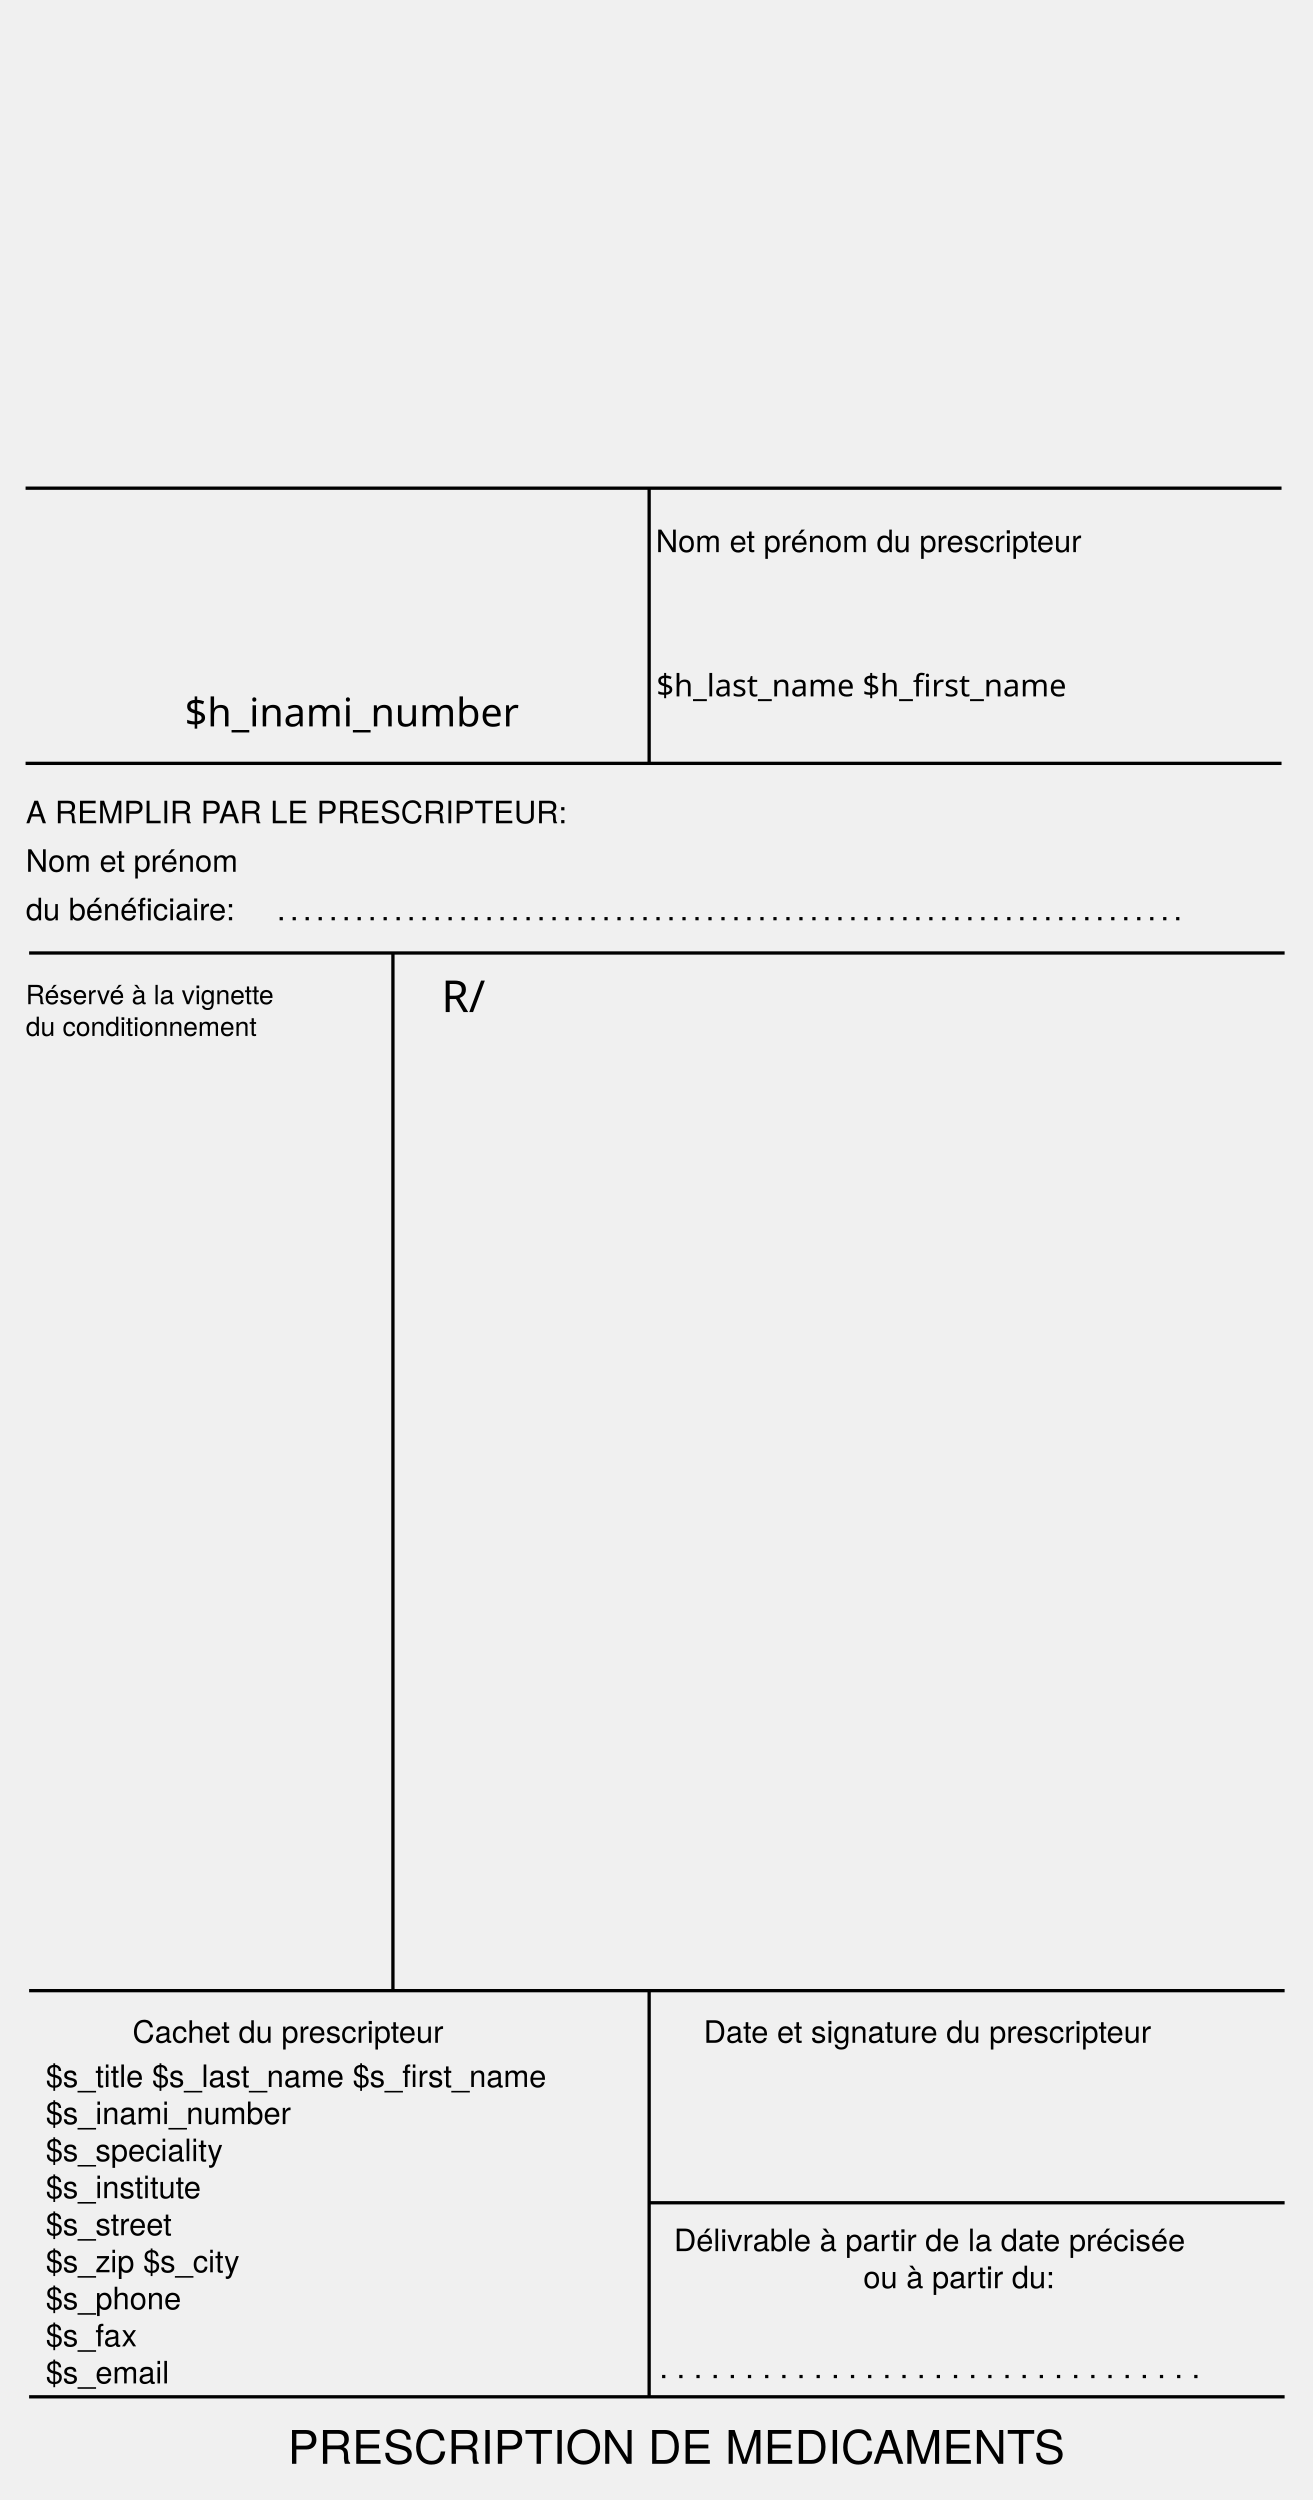
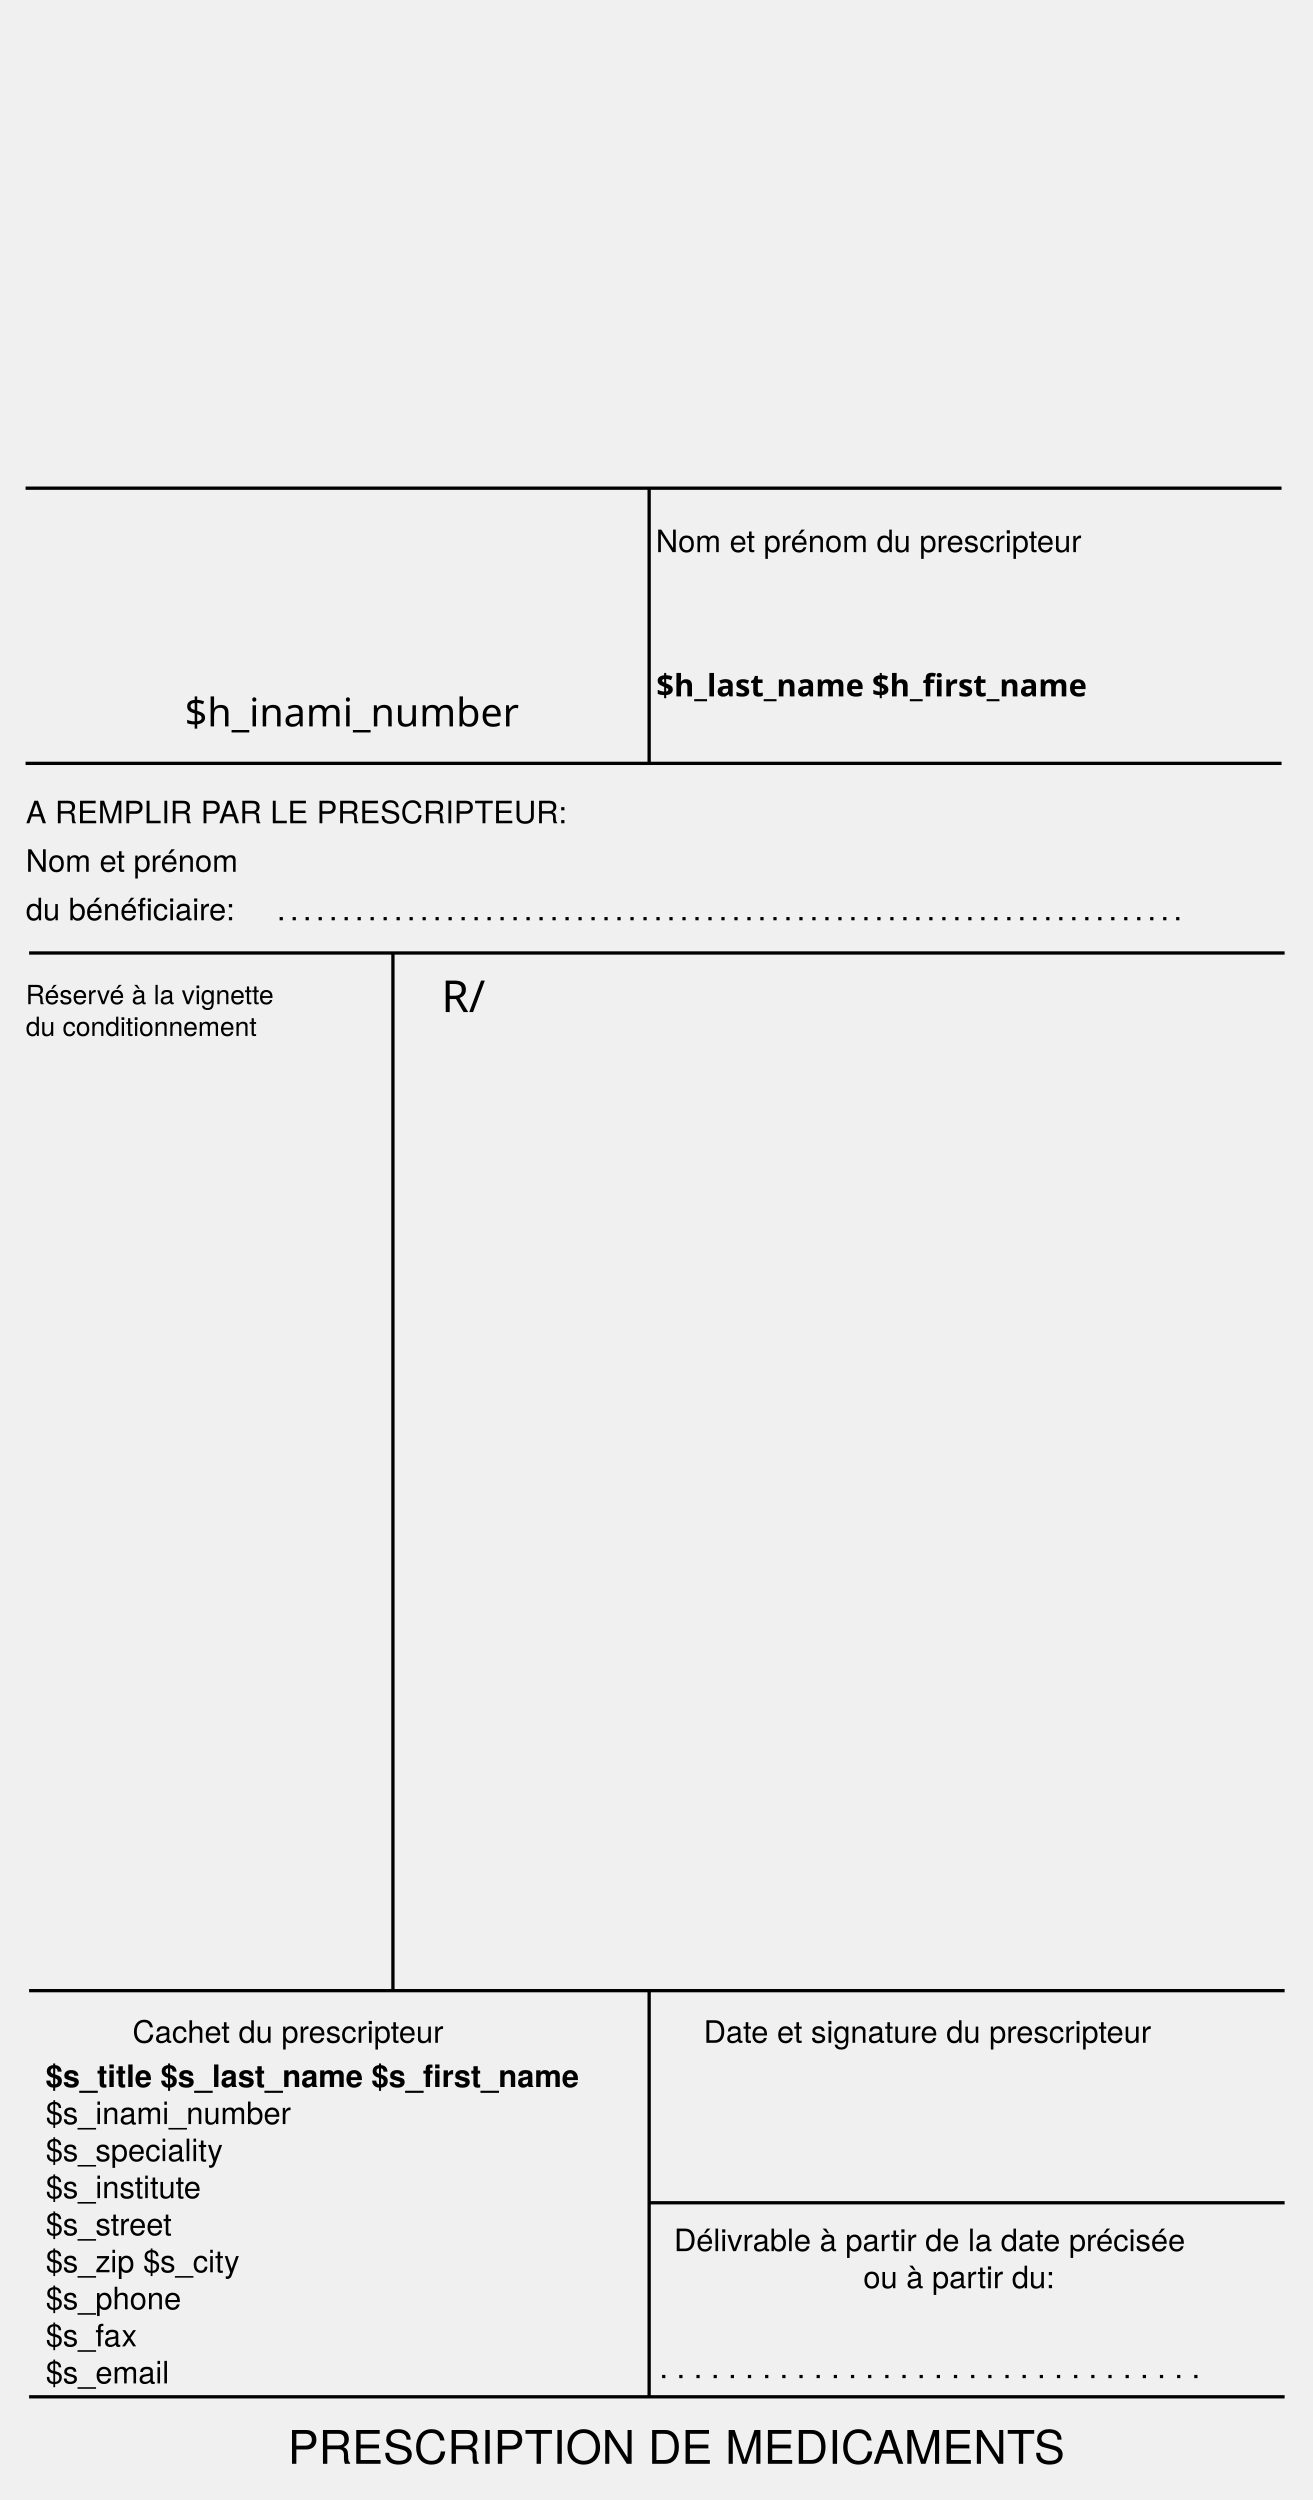
<svg xmlns="http://www.w3.org/2000/svg" version="1.1" id="Calque_1" x="0px" y="0px" viewBox="0 0 297.6 566.9" style="enable-background:new 0 0 297.6 566.9;" xml:space="preserve">
  <style type="text/css">
	.st0{fill:none;stroke:#000000;stroke-width:0.75;}
	.st1{font-family:'HelveticaNeue';}
	.st2{font-size:7px;}
	.st3{letter-spacing:1;}
	.st4{font-size:6px;}
	.st5{font-family:'Times-Roman';}
	.st6{font-size:10px;}
	.st7{font-size:10.5px;}
	.st8{clip-path:url(#SVGID_2_);fill:none;stroke:#FFFFFF;stroke-width:1.25;stroke-miterlimit:10;}
	.st9{clip-path:url(#SVGID_2_);fill:none;stroke:#000000;stroke-width:0.25;stroke-miterlimit:10;}
	.st10{clip-path:url(#SVGID_2_);}
	.st11{clip-path:url(#SVGID_2_);fill:none;stroke:#FFFFFF;stroke-width:0.25;stroke-miterlimit:10;}
	.st12{clip-path:url(#SVGID_2_);fill:none;stroke:#FFFFFF;stroke-width:0.4;stroke-miterlimit:10;}
	.st13{clip-path:url(#SVGID_4_);}
	.st14{clip-path:url(#SVGID_4_);fill:none;stroke:#FFFFFF;stroke-width:0.4;stroke-miterlimit:10;}
	.st15{font-family:'Helvetica-Bold';}
	.st16{font-family:'Helvetica';}
	.st17{clip-path:url(#SVGID_6_);fill:none;stroke:#000000;stroke-width:0.761;stroke-miterlimit:10;}
	.st18{clip-path:url(#SVGID_6_);fill:none;stroke:#000000;stroke-width:2.551;stroke-miterlimit:10;}
	.st19{clip-path:url(#SVGID_6_);}
	.st20{font-family:'MinionPro-Regular';}
	.st21{font-size:8.949px;}
+ 	.st22{font-weight:bold;}
</style>
  <line class="st0" x1="5.8" y1="110.7" x2="290.6" y2="110.7" />
  <line class="st0" x1="5.8" y1="173.1" x2="290.6" y2="173.1" />
  <line class="st0" x1="6.6" y1="216.1" x2="291.3" y2="216.1" />
  <line class="st0" x1="6.6" y1="451.4" x2="291.3" y2="451.4" />
  <line class="st0" x1="6.6" y1="543.5" x2="291.3" y2="543.5" />
  <line class="st0" x1="147.2" y1="110.6" x2="147.2" y2="173.2" />
  <line class="st0" x1="147.2" y1="451.4" x2="147.2" y2="543.5" />
  <line class="st0" x1="89.1" y1="216" x2="89.1" y2="451.2" />
  <text transform="matrix(1 0 0 1 148.7197 125.1956)">
    <tspan x="0" y="0" class="st1 st2">Nom et prénom du prescripteur</tspan>
  </text>
  <text transform="matrix(1 0 0 1 5.8481 186.6907)" class="st1 st2">A REMPLIR PAR LE PRESCRIPTEUR:</text>
  <text transform="matrix(1 0 0 1 5.8481 197.6878)">
    <tspan x="0" y="0" class="st1 st2">Nom et prénom </tspan>
  </text>
  <text transform="matrix(1 0 0 1 5.8481 208.6849)">
    <tspan x="0" y="0" class="st1 st2">du bénéficiaire:</tspan>
  </text>
  <text transform="matrix(1 0 0 1 62.7964 208.6849)">
    <tspan x="0" y="0" class="st1 st2 st3">......................................................................</tspan>
  </text>
  <text transform="matrix(1 0 0 1 5.8481 227.7083)">
    <tspan x="0" y="0" class="st1 st4">Réservé à la vignette</tspan>
  </text>
  <text transform="matrix(1 0 0 1 5.8481 234.9085)" class="st1 st4">du conditionnement</text>
  <text transform="matrix(1 0 0 1 100.1001 229.4964)" class="st5 st6">R/</text>
  <text transform="matrix(1 0 0 1 30.0327 463.2269)" class="st1 st2">Cachet du prescripteur</text>
  <text transform="matrix(1 0 0 1 159.5596 463.2269)" class="st1 st2">Date et signature du prescripteur </text>
  <line class="st0" x1="147.3" y1="499.5" x2="291.3" y2="499.5" />
  <text transform="matrix(1 0 0 1 152.8301 510.471)">
    <tspan x="0" y="0" class="st1 st2">Délivrable à partir de la date précisée</tspan>
  </text>
  <text transform="matrix(1 0 0 1 195.7656 518.8714)" class="st1 st2">ou à partir du:</text>
  <text transform="matrix(1 0 0 1 149.5264 539.2689)" class="st1 st2">. . . . . . . . . . . . . . . . . . . . . . . . . . . . . . . .</text>
  <text transform="matrix(1 0 0 1 65.2637 558.6849)" class="st1 st7">PRESCRIPTION DE MEDICAMENTS</text>
-   <text transform="matrix(1 0 0 1 148.833 157.9105)" class="st15 st2">$h_last_name $h_first_name</text>
-   <text transform="matrix(1 0 0 1 10.3467 473.2532)" class="st16 st2">$s_title $s_last_name $s_first_name</text>
+   <text transform="matrix(1 0 0 1 148.833 157.9105)" class="st15 st2 st22">$h_last_name $h_first_name</text>
+   <text transform="matrix(1 0 0 1 10.3467 473.2532)" class="st16 st2 st22">$s_title $s_last_name $s_first_name</text>
  <text transform="matrix(1 0 0 1 10.3467 481.6536)" class="st16 st2">$s_inami_number</text>
  <text transform="matrix(1 0 0 1 10.3467 490.053)" class="st16 st2">$s_speciality</text>
  <text transform="matrix(1 0 0 1 10.3467 498.4534)" class="st16 st2">$s_institute</text>
  <text transform="matrix(1 0 0 1 10.3467 506.8528)" class="st16 st2">$s_street</text>
  <text transform="matrix(1 0 0 1 10.3467 515.2532)" class="st16 st2">$s_zip $s_city</text>
  <text transform="matrix(1 0 0 1 10.3467 523.6536)" class="st16 st2">$s_phone</text>
  <text transform="matrix(1 0 0 1 10.3467 532.053)" class="st16 st2">$s_fax</text>
  <text transform="matrix(1 0 0 1 10.3467 540.4534)" class="st16 st2">$s_email</text>
  <g>
	$image_bar_code
	<g class="st19">
      <text transform="matrix(1 0 0 1 41.8784 164.7176)" class="st20 st21">$h_inami_number</text>
    </g>
  </g>
</svg>
